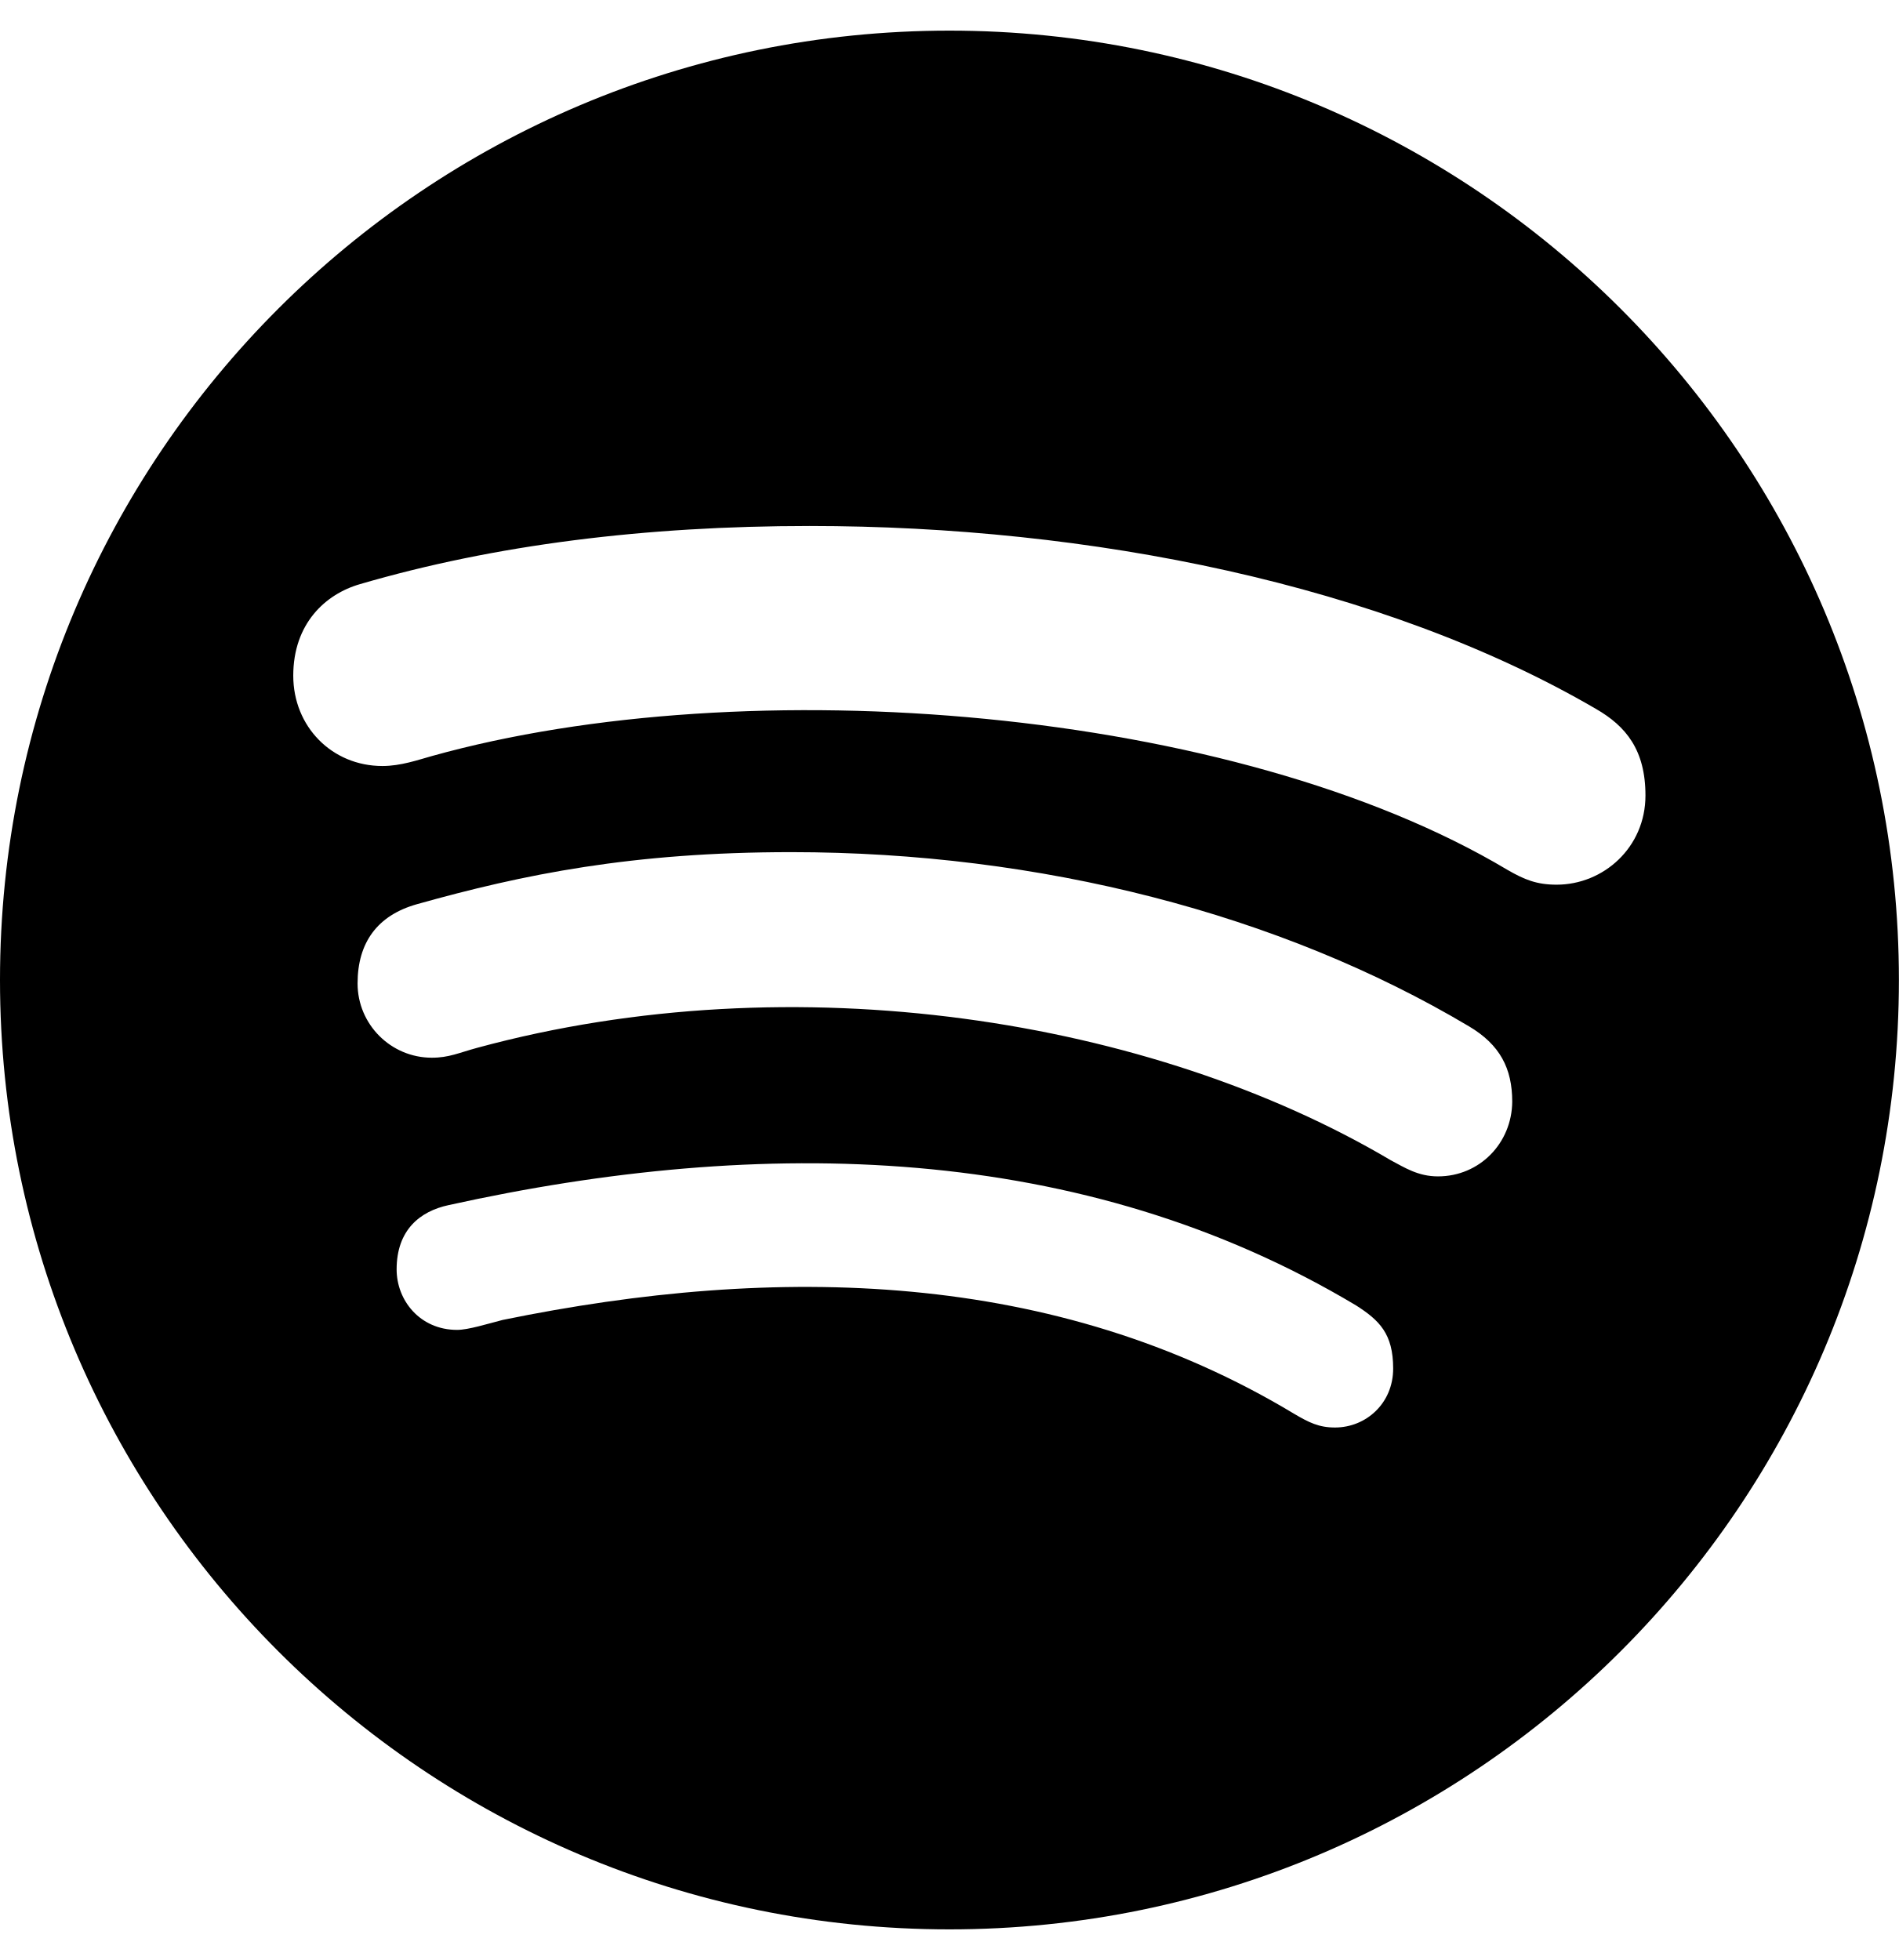
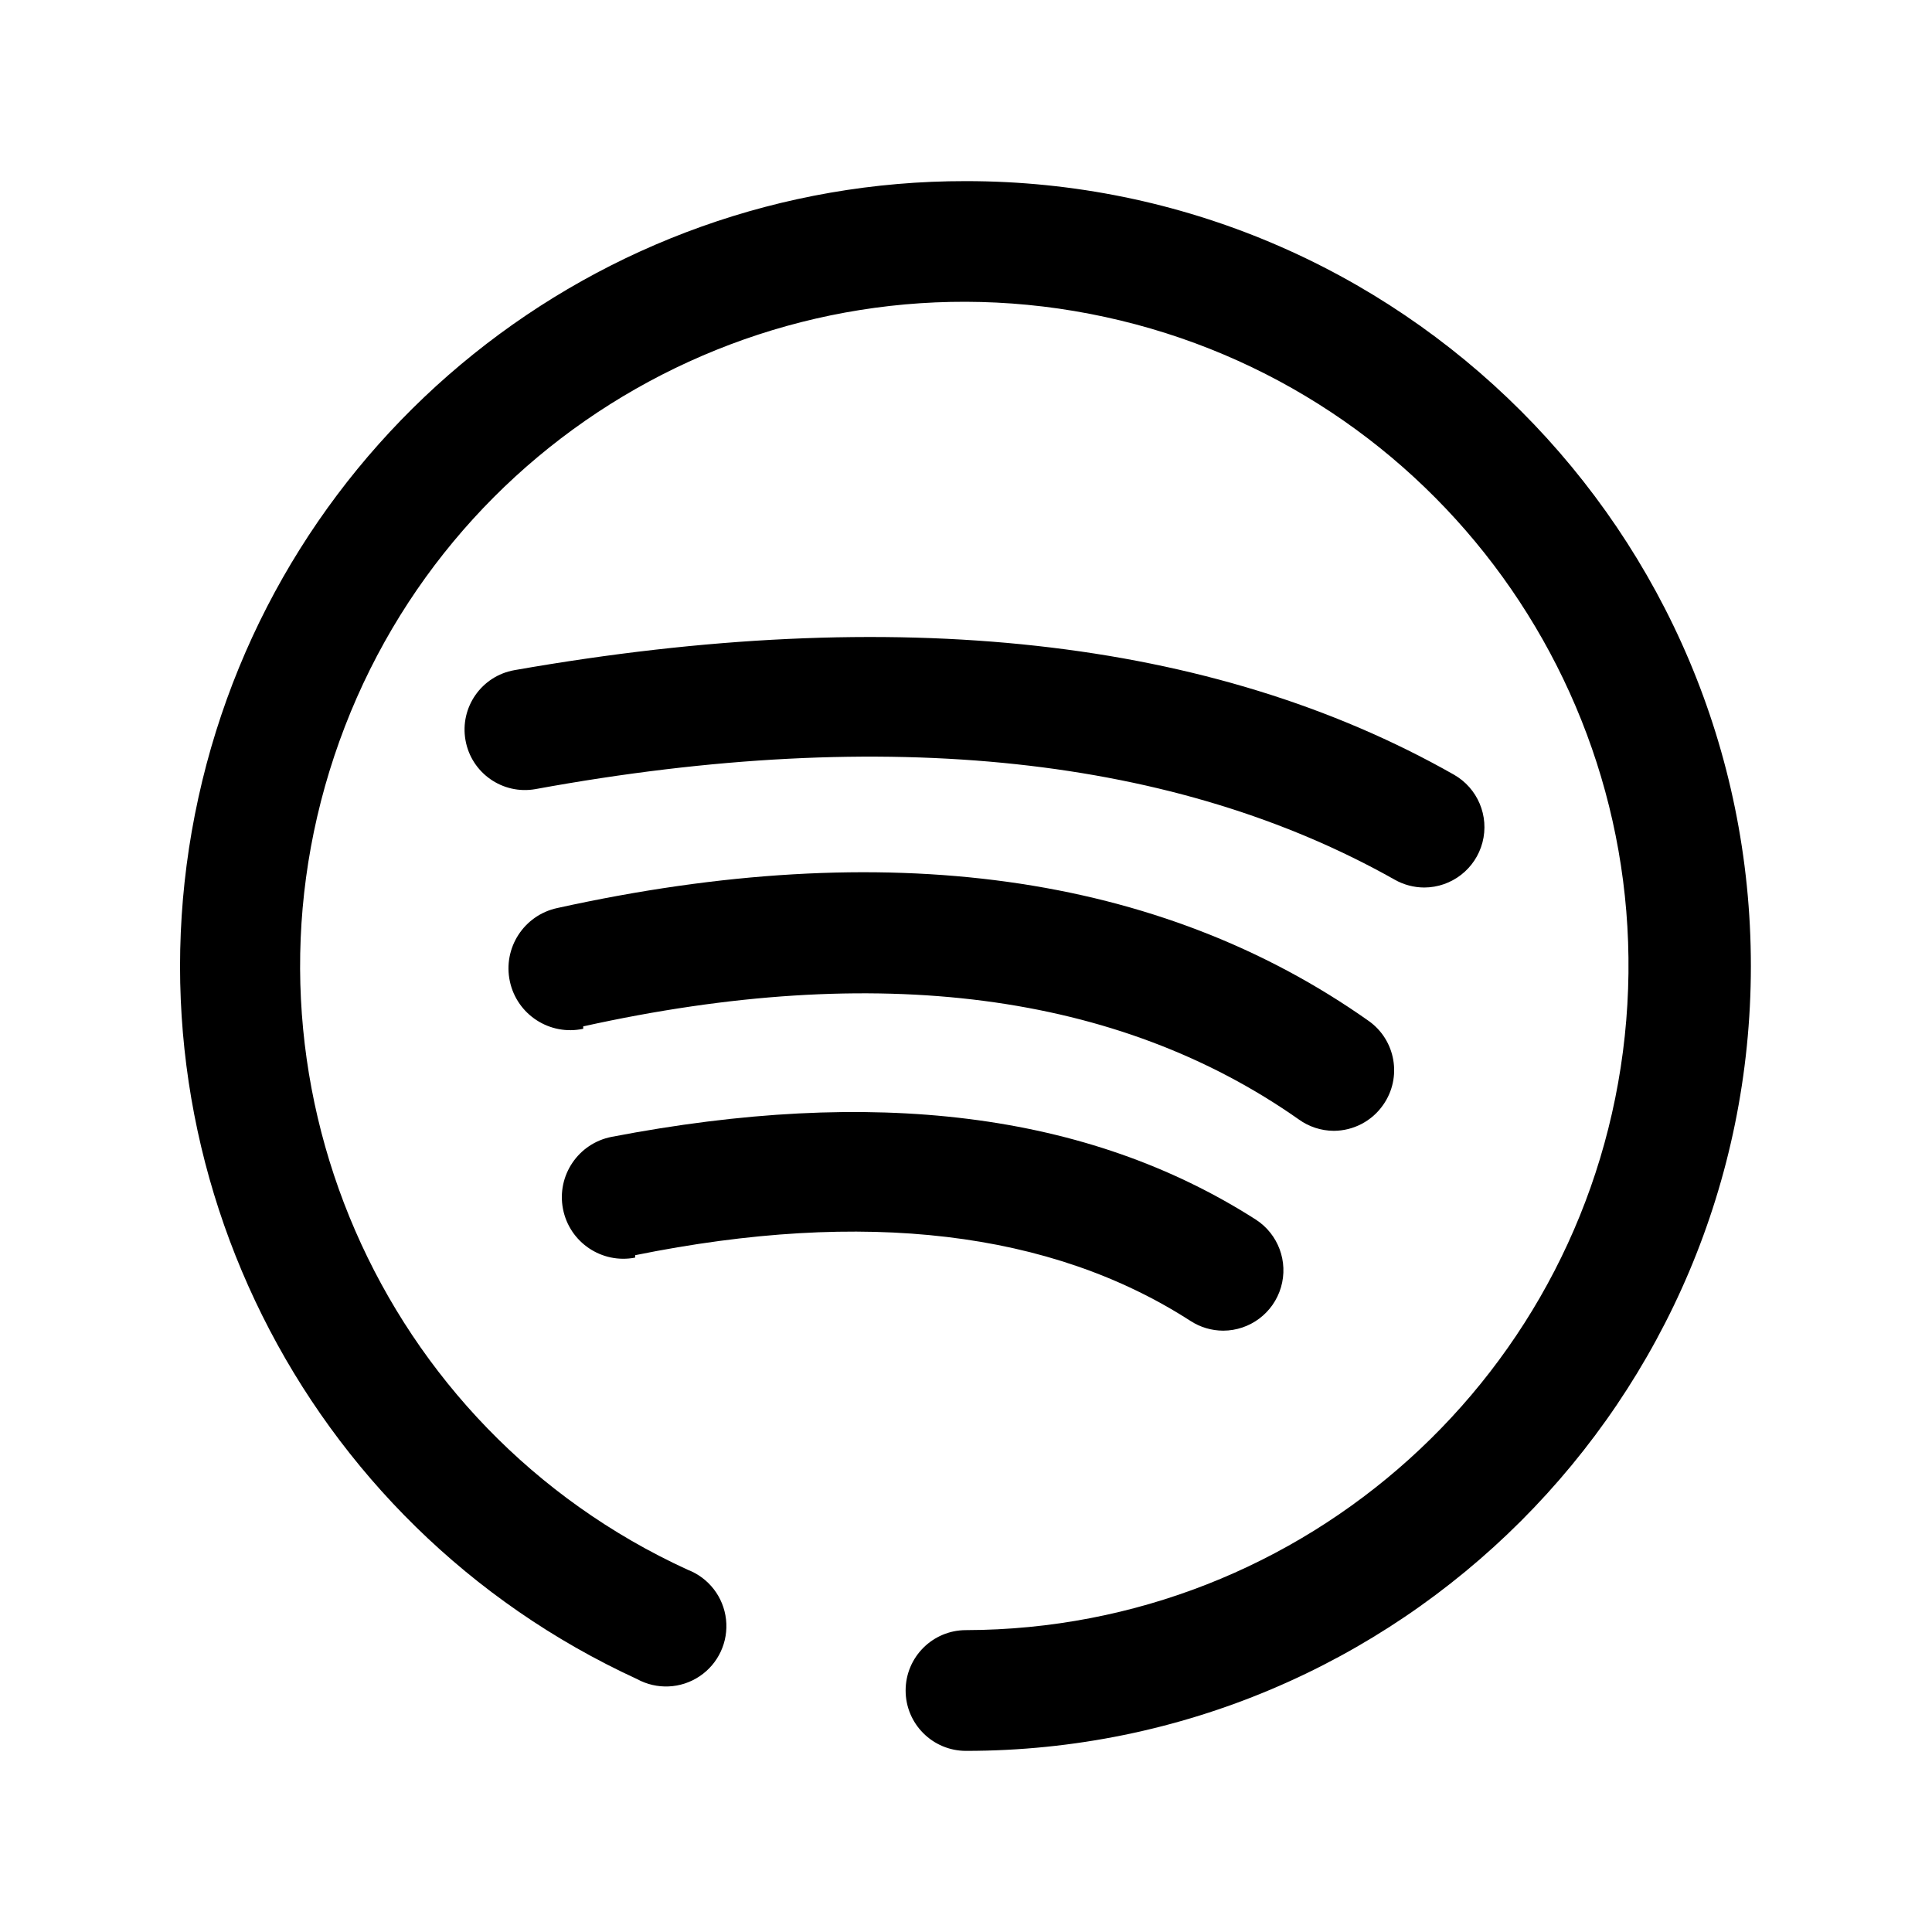
- <svg xmlns="http://www.w3.org/2000/svg" viewBox="0 0 496 512">
-   <path d="M248 8C111.1 8 0 119.1 0 256s111.1 248 248 248 248-111.1 248-248S384.9 8 248 8zm100.7 364.9c-4.2 0-6.8-1.3-10.7-3.6-62.4-37.6-135-39.2-206.7-24.5-3.9 1-9 2.6-11.9 2.6-9.7 0-15.8-7.7-15.8-15.8 0-10.3 6.1-15.2 13.6-16.8 81.9-18.1 165.6-16.5 237 26.2 6.1 3.9 9.7 7.4 9.7 16.5s-7.1 15.4-15.2 15.4zm26.9-65.6c-5.2 0-8.7-2.3-12.3-4.2-62.5-37-155.7-51.9-238.6-29.4-4.8 1.3-7.4 2.6-11.9 2.6-10.7 0-19.4-8.7-19.4-19.4s5.2-17.8 15.5-20.7c27.8-7.8 56.2-13.6 97.8-13.6 64.9 0 127.6 16.1 177 45.5 8.1 4.8 11.3 11 11.3 19.7-.1 10.8-8.5 19.5-19.4 19.5zm31-76.2c-5.2 0-8.4-1.3-12.9-3.9-71.2-42.5-198.5-52.7-280.9-29.7-3.6 1-8.1 2.6-12.9 2.6-13.2 0-23.3-10.3-23.3-23.6 0-13.6 8.4-21.3 17.4-23.9 35.2-10.3 74.6-15.2 117.5-15.2 73 0 149.5 15.2 205.4 47.8 7.8 4.5 12.9 10.7 12.9 22.6 0 13.6-11 23.3-23.2 23.3z" />
+ <svg xmlns="http://www.w3.org/2000/svg" viewBox="0 0 32 32">
+   <g data-name="spotify music podcast audio" id="spotify_music_podcast_audio">
+     <path d="M16,3a13,13,0,0,0-5.45,24.81A1,1,0,1,0,11.39,26,11,11,0,1,1,16,27a1,1,0,0,0,0,2A13,13,0,0,0,16,3Z" />
+     <path d="M23.1,14.57a1,1,0,0,0,.49.13,1,1,0,0,0,.49-1.87c-4-2.27-9.24-2.84-15.56-1.73a1,1,0,0,0-.81,1.16,1,1,0,0,0,1.16.81C14.72,12,19.5,12.54,23.1,14.57Z" />
+     <path d="M9.66,17c4.88-1.08,8.86-.56,11.85,1.54a1,1,0,0,0,.58.19,1,1,0,0,0,.82-.43,1,1,0,0,0-.24-1.39c-3.47-2.45-8-3.07-13.44-1.87a1,1,0,0,0,.43,2Z" />
+     <path d="M10.52,20.79c3.8-.77,6.89-.4,9.2,1.09a1,1,0,0,0,.54.16,1,1,0,0,0,.54-1.84C18,18.41,14.45,18,10.13,18.83a1,1,0,1,0,.39,2Z" />
+   </g>
</svg>
